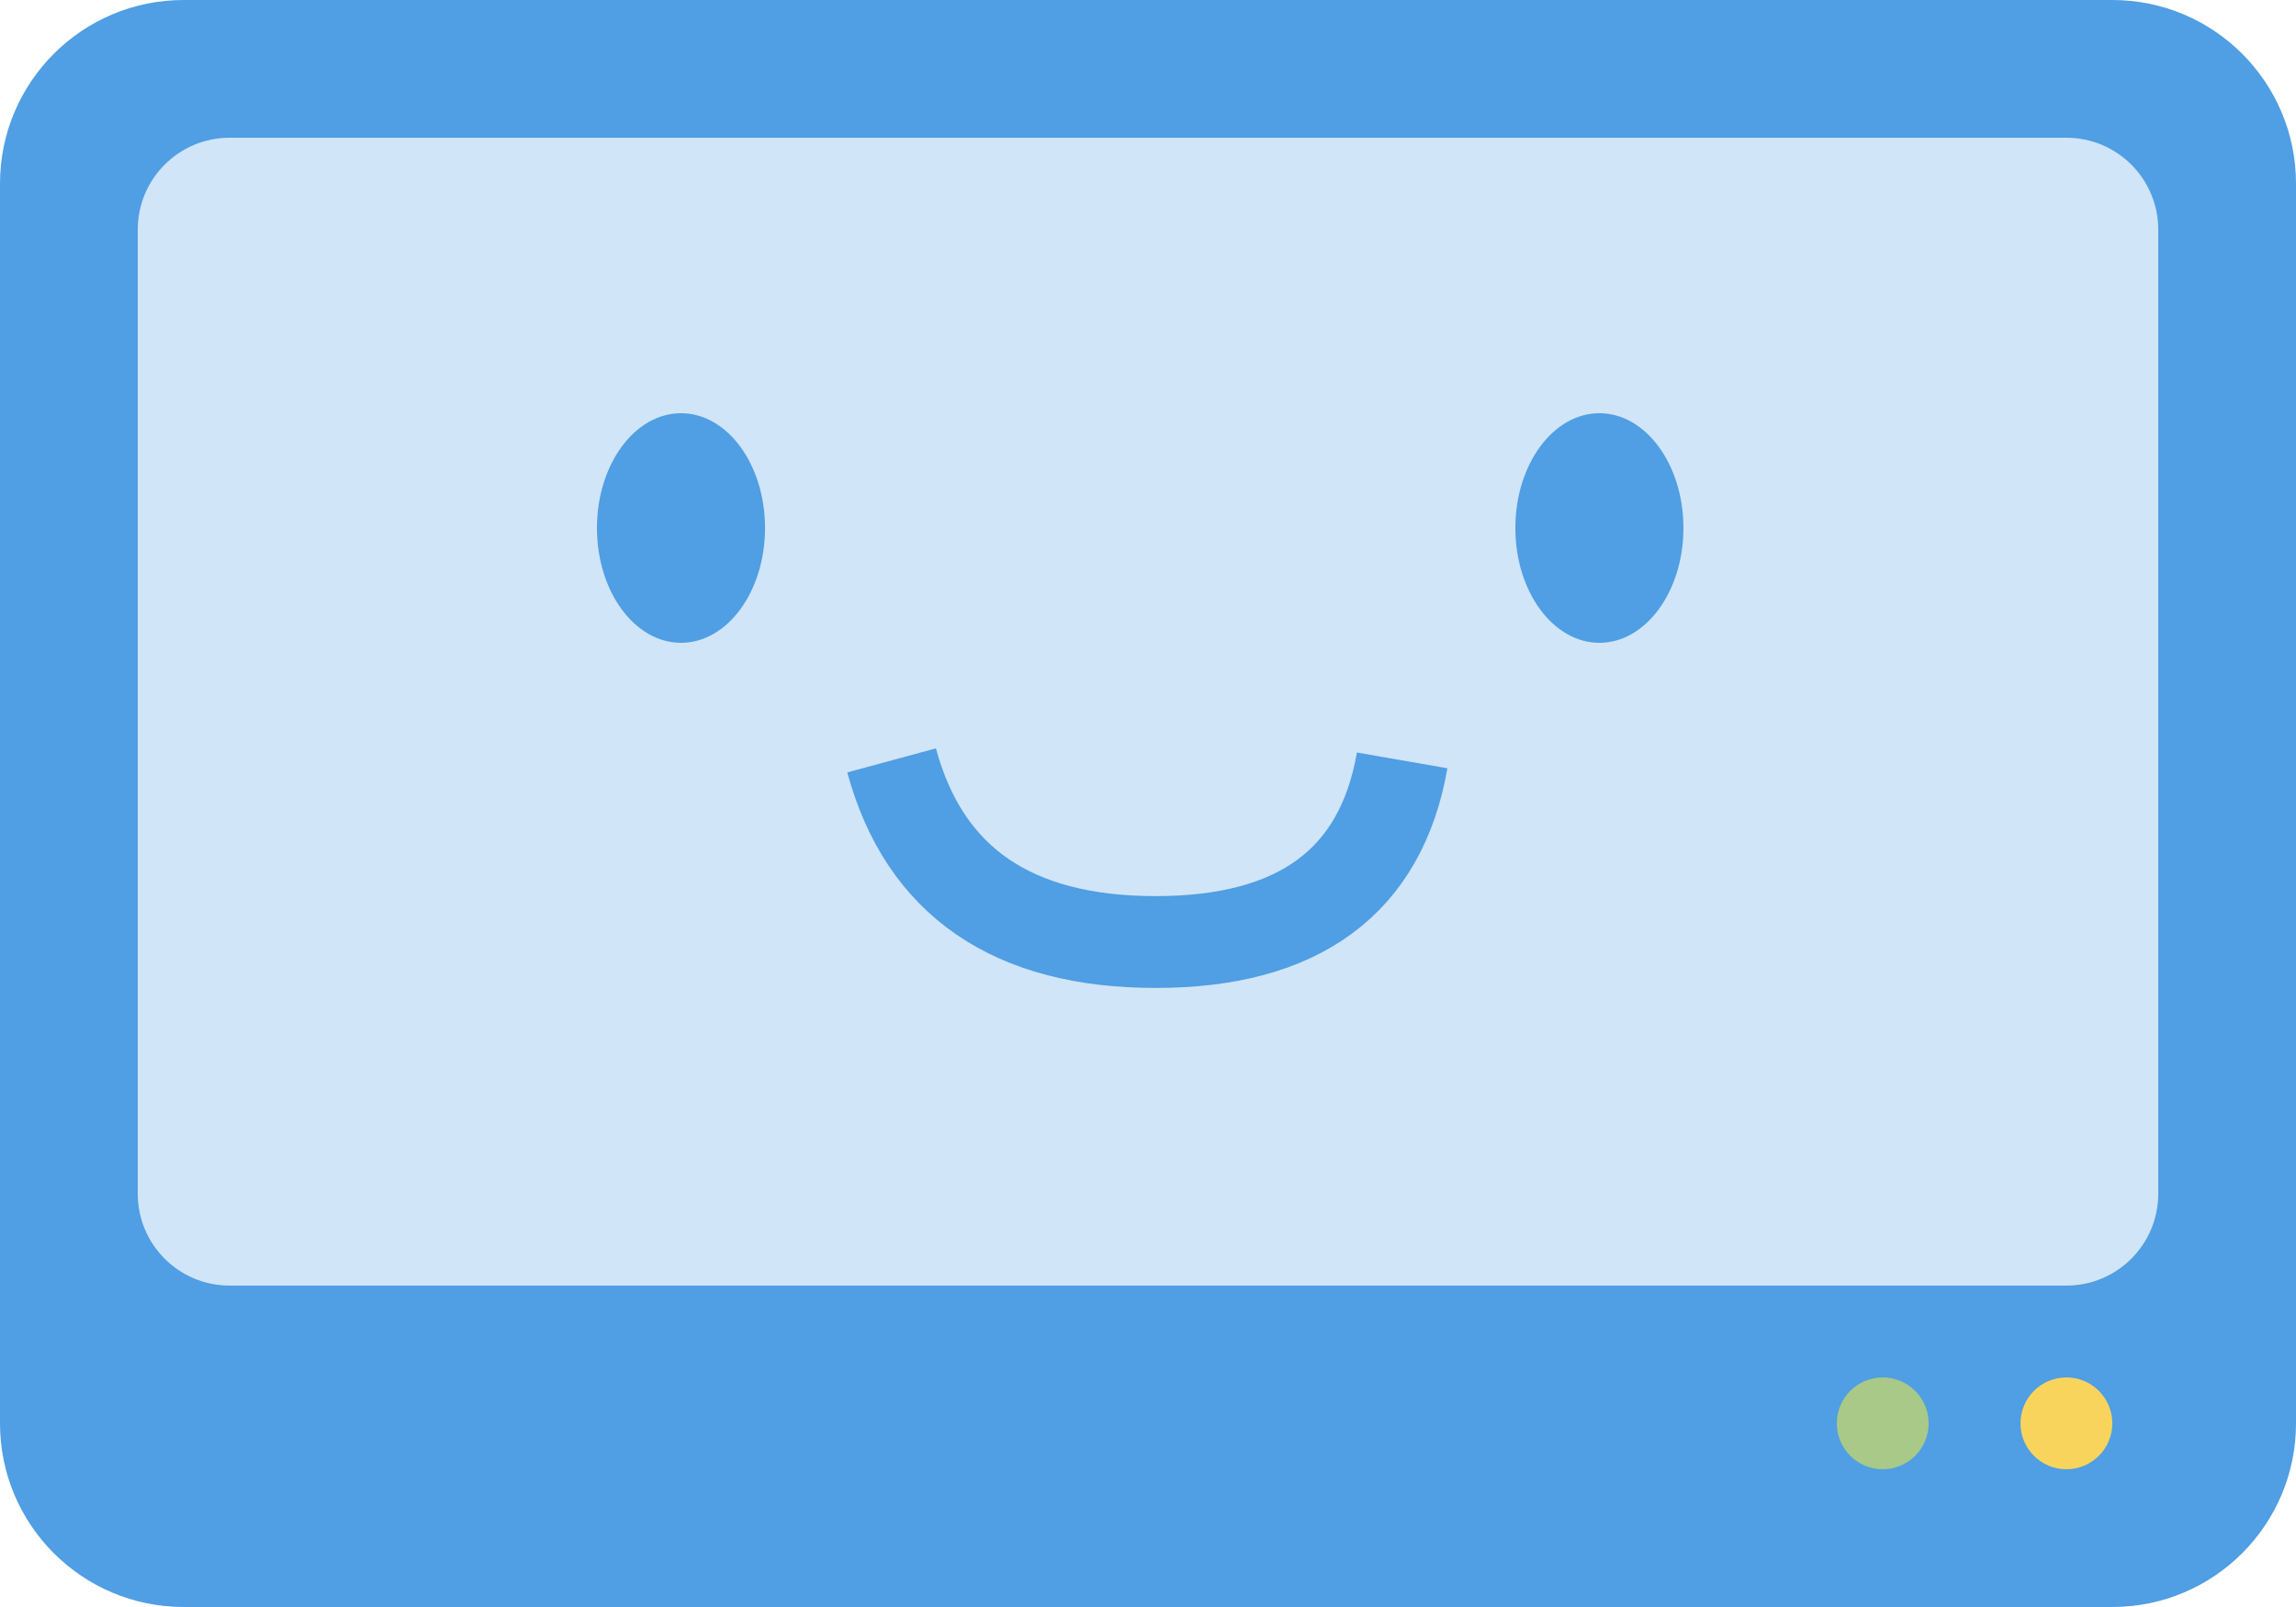
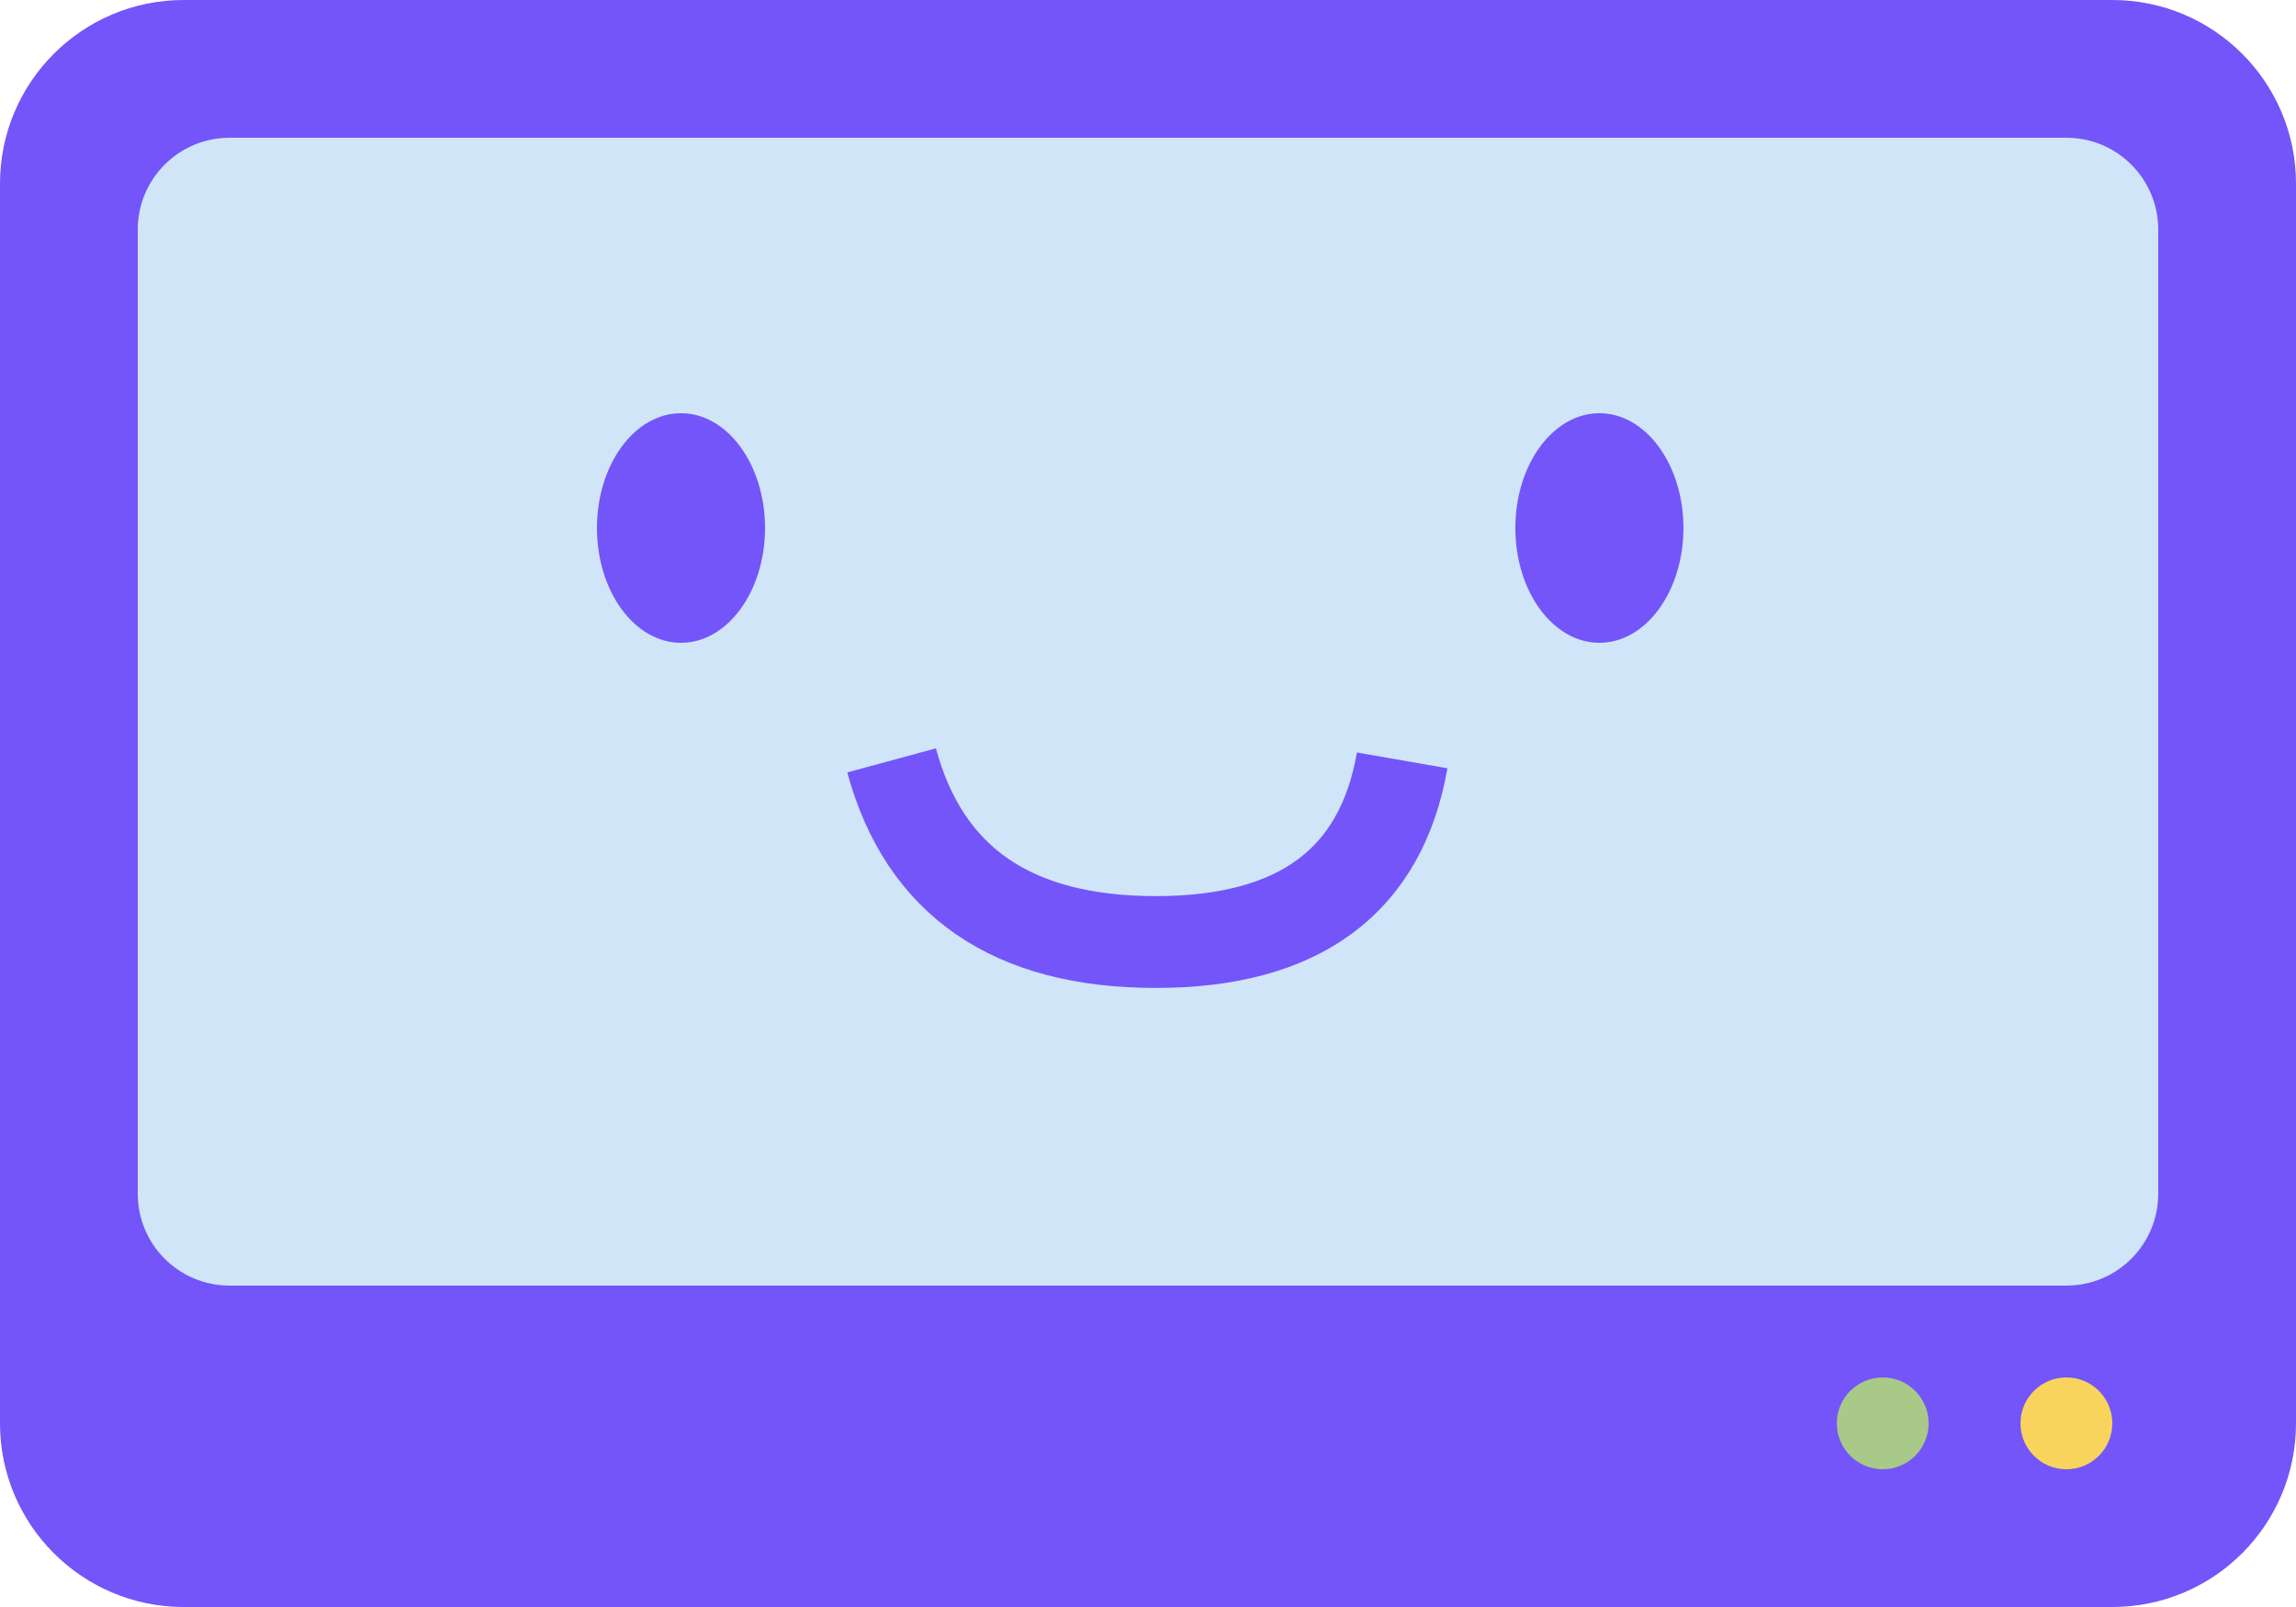
<svg xmlns="http://www.w3.org/2000/svg" height="35" viewBox="0 0 50 35" width="50">
  <g fill="none" fill-rule="evenodd">
-     <rect fill="#509ee3" height="35" rx="4" width="50" />
+     <rect fill="#7355FA" height="35" rx="4" width="50" />
    <rect fill="#d0e5f7" height="25" rx="2" width="44" x="3" y="3" />
-     <ellipse cx="14.83" cy="11.5" fill="#509ee3" rx="1.83" ry="2.5" />
-     <ellipse cx="34.83" cy="11.5" fill="#509ee3" rx="1.83" ry="2.5" />
-     <path d="m19.416 16.561c.716 2.638 2.633 3.956 5.751 3.956 3.119 0 4.908-1.318 5.368-3.956" stroke="#509ee3" stroke-width="2" />
+     <ellipse cx="14.83" cy="11.5" fill="#7355FA" rx="1.83" ry="2.5" />
+     <ellipse cx="34.83" cy="11.5" fill="#7355FA" rx="1.83" ry="2.5" />
+     <path d="m19.416 16.561c.716 2.638 2.633 3.956 5.751 3.956 3.119 0 4.908-1.318 5.368-3.956" stroke="#7355FA" stroke-width="2" />
    <rect fill="#f9d45c" height="2" rx="1" width="2" x="44" y="30" />
    <rect fill="#a8c987" height="2" rx="1" width="2" x="40" y="30" />
  </g>
</svg>
